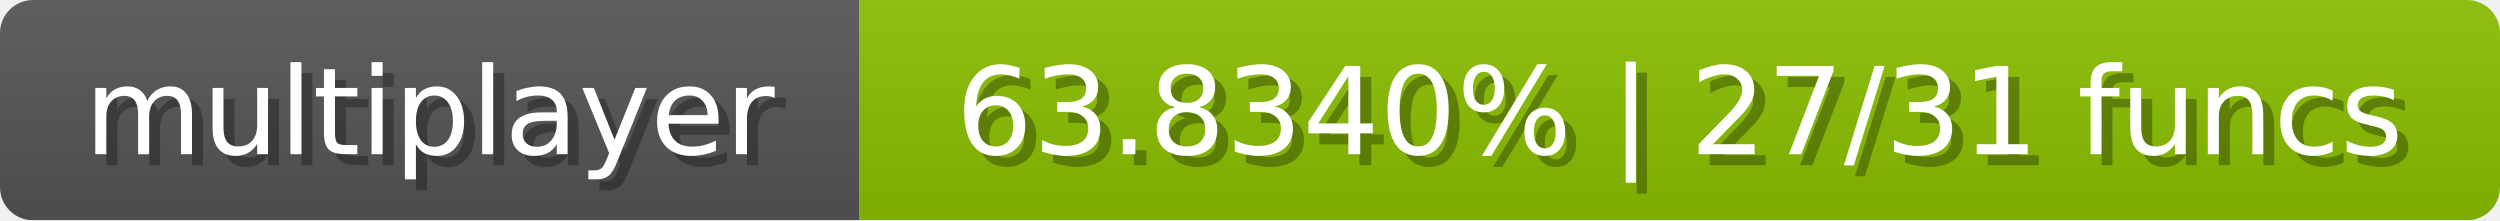
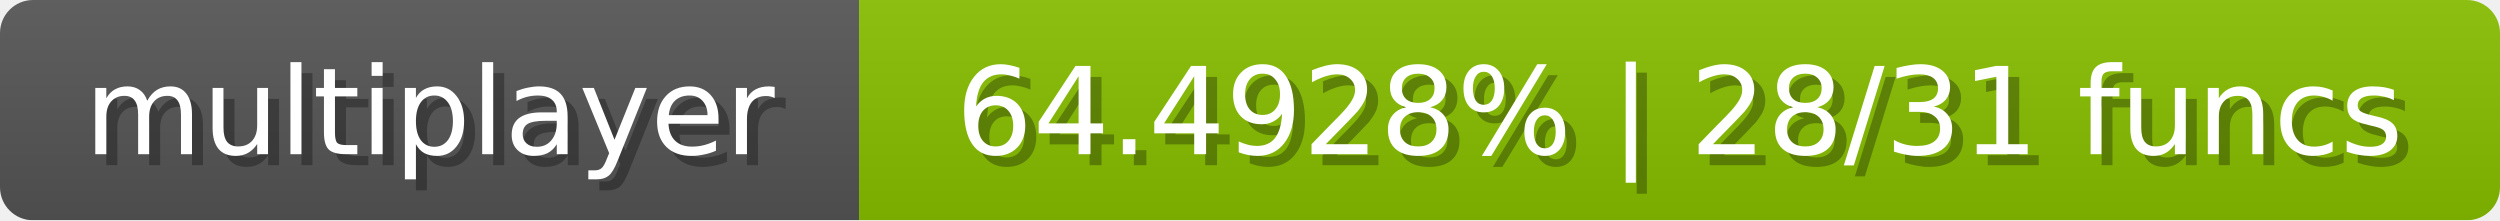
<svg xmlns="http://www.w3.org/2000/svg" width="227" height="20">
  <linearGradient id="b" x2="0" y2="100%">
    <stop offset="0" stop-color="#bbb" stop-opacity=".1" />
    <stop offset="1" stop-opacity=".1" />
  </linearGradient>
  <mask id="anybadge_1">
    <rect width="227" height="20" rx="3" fill="#fff" />
  </mask>
  <g mask="url(#anybadge_1)">
    <path fill="#555" d="M0 0h78v20H0z" />
-     <path fill="#8bc000" d="M78 0h149v20H78z" />
+     <path fill="#88c000" d="M78 0h149v20H78z" />
    <path fill="url(#b)" d="M0 0h227v20H0z" />
  </g>
  <g fill="#fff" text-anchor="middle" font-family="DejaVu Sans,Verdana,Geneva,sans-serif" font-size="11">
    <text x="40.0" y="15" fill="#010101" fill-opacity=".3">multiplayer</text>
    <text x="39.0" y="14">multiplayer</text>
  </g>
  <g fill="#fff" text-anchor="middle" font-family="DejaVu Sans,Verdana,Geneva,sans-serif" font-size="11">
-     <text x="153.5" y="15" fill="#010101" fill-opacity=".3">63.8340% | 27/31 funcs</text>
-     <text x="152.5" y="14">63.8340% | 27/31 funcs</text>
+     <text x="153.5" y="15" fill="#010101" fill-opacity=".3">64.4928% | 28/31 funcs</text>
+     <text x="152.5" y="14">64.4928% | 28/31 funcs</text>
  </g>
</svg>
